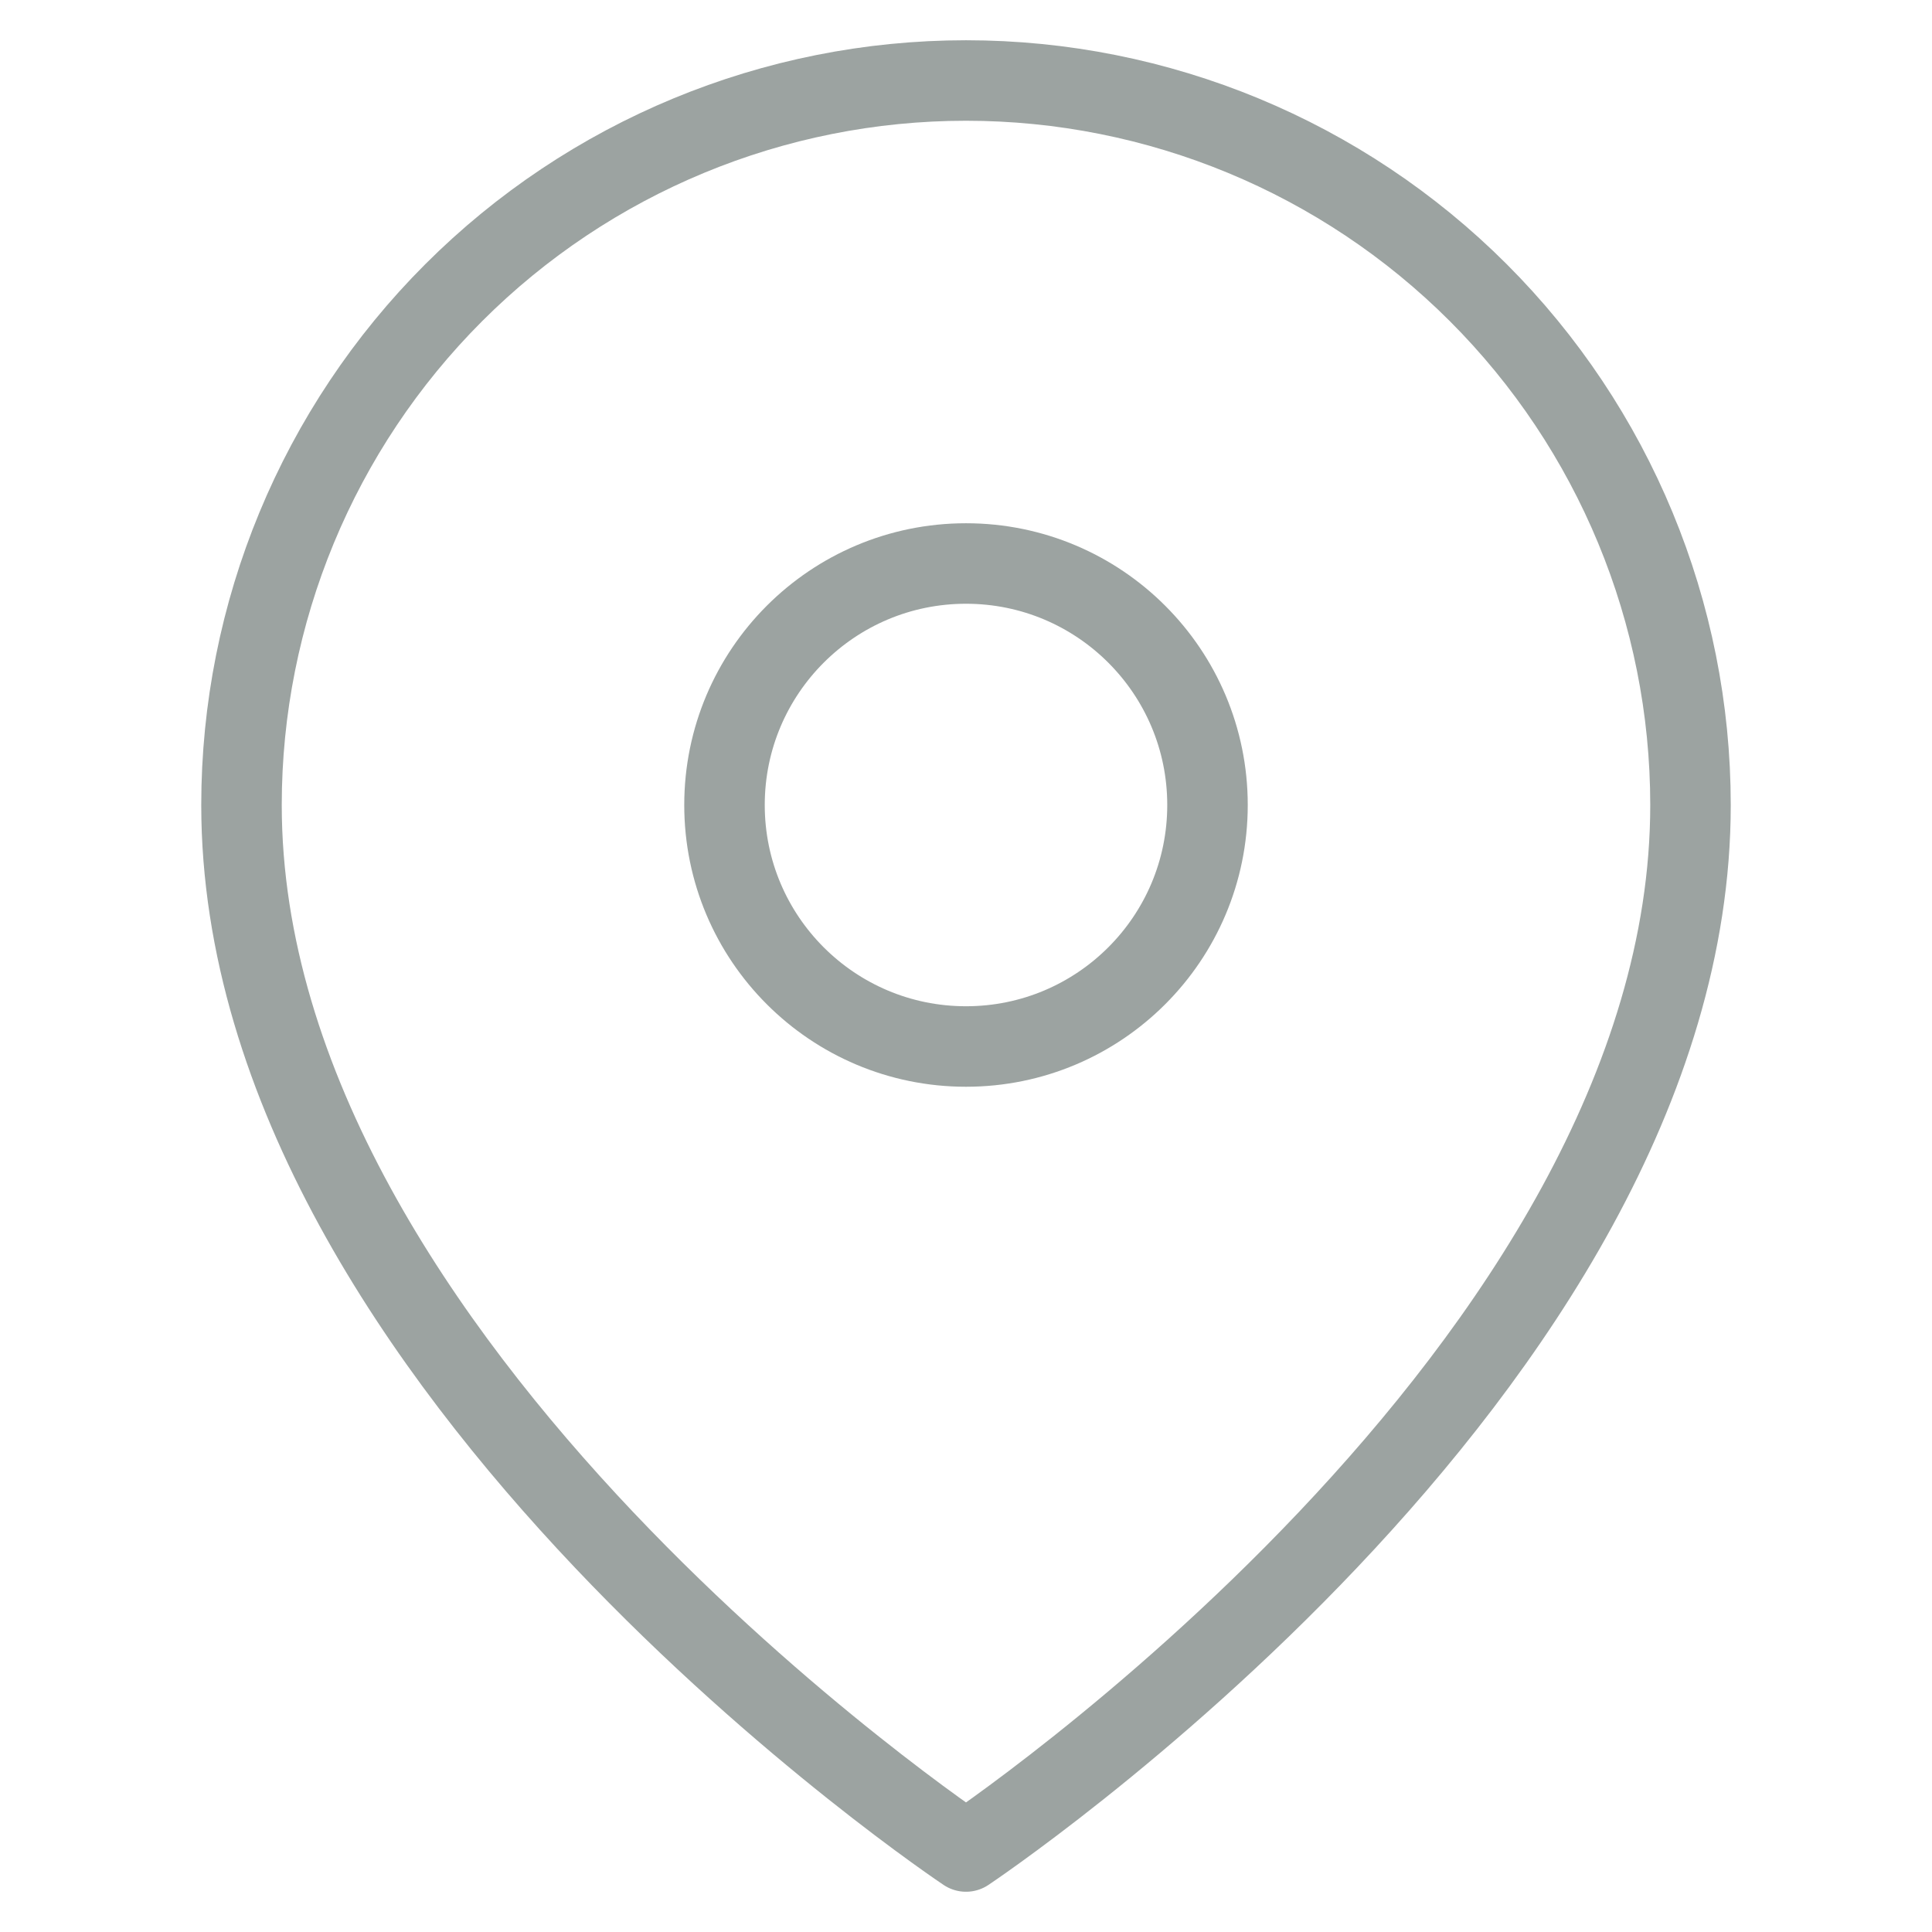
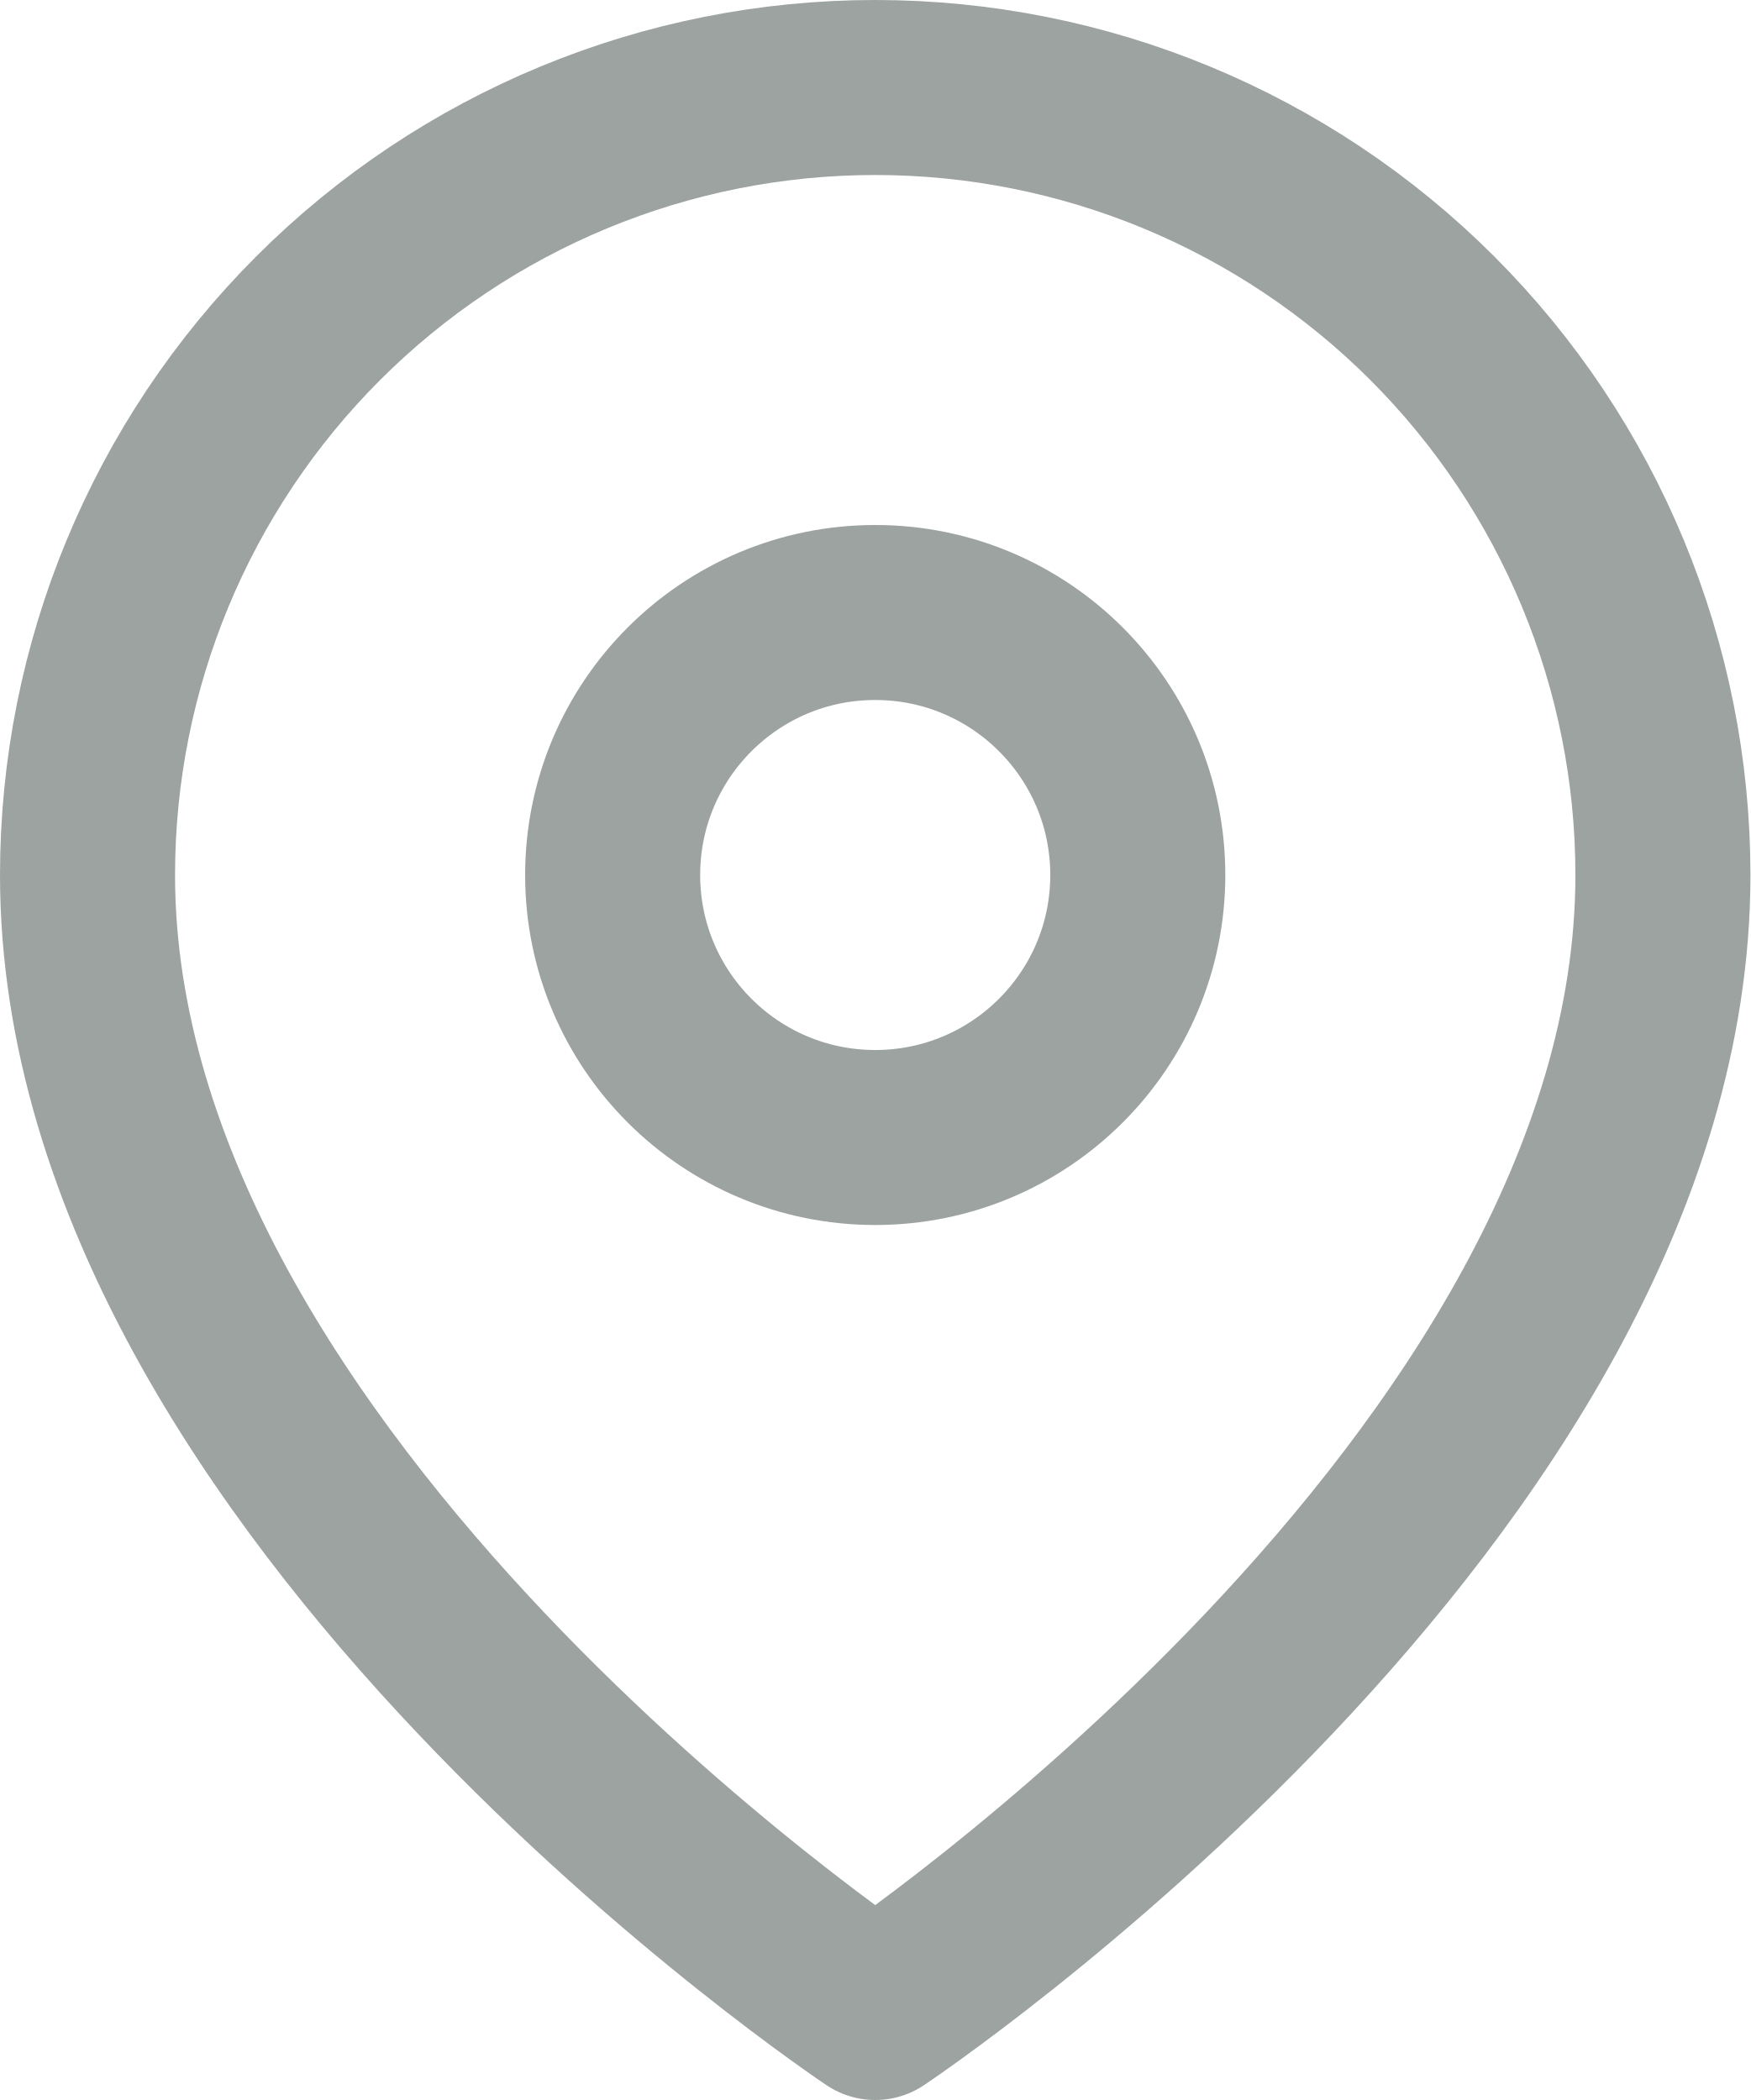
- <svg xmlns="http://www.w3.org/2000/svg" width="24" height="24" viewBox="0 0 24 24" fill="none">
-   <path d="M21 10C21 17 12 23 12 23C12 23 3 17 3 10C3 7.613 3.948 5.324 5.636 3.636C7.324 1.948 9.613 1 12 1C14.387 1 16.676 1.948 18.364 3.636C20.052 5.324 21 7.613 21 10Z" stroke="#9CA3A1" strokeWidth="2" stroke-linecap="round" stroke-linejoin="round" />
-   <path d="M12 13C13.657 13 15 11.657 15 10C15 8.343 13.657 7 12 7C10.343 7 9 8.343 9 10C9 11.657 10.343 13 12 13Z" stroke="#9CA3A1" strokeWidth="2" stroke-linecap="round" stroke-linejoin="round" />
+ <svg xmlns="http://www.w3.org/2000/svg" width="20" height="24" viewBox="0 0 20 24" fill="none">
+   <path d="M19 10C19 17 10 23 10 23C10 23 1 17 1 10C1 7.613 1.948 5.324 3.636 3.636C5.324 1.948 7.613 1 10 1C12.387 1 14.676 1.948 16.364 3.636C18.052 5.324 19 7.613 19 10Z" stroke="#9CA3A1" stroke-width="2" stroke-linecap="round" stroke-linejoin="round" />
+   <path d="M10 13C11.657 13 13 11.657 13 10C13 8.343 11.657 7 10 7C8.343 7 7 8.343 7 10C7 11.657 8.343 13 10 13Z" stroke="#9CA3A1" stroke-width="2" stroke-linecap="round" stroke-linejoin="round" />
</svg>
